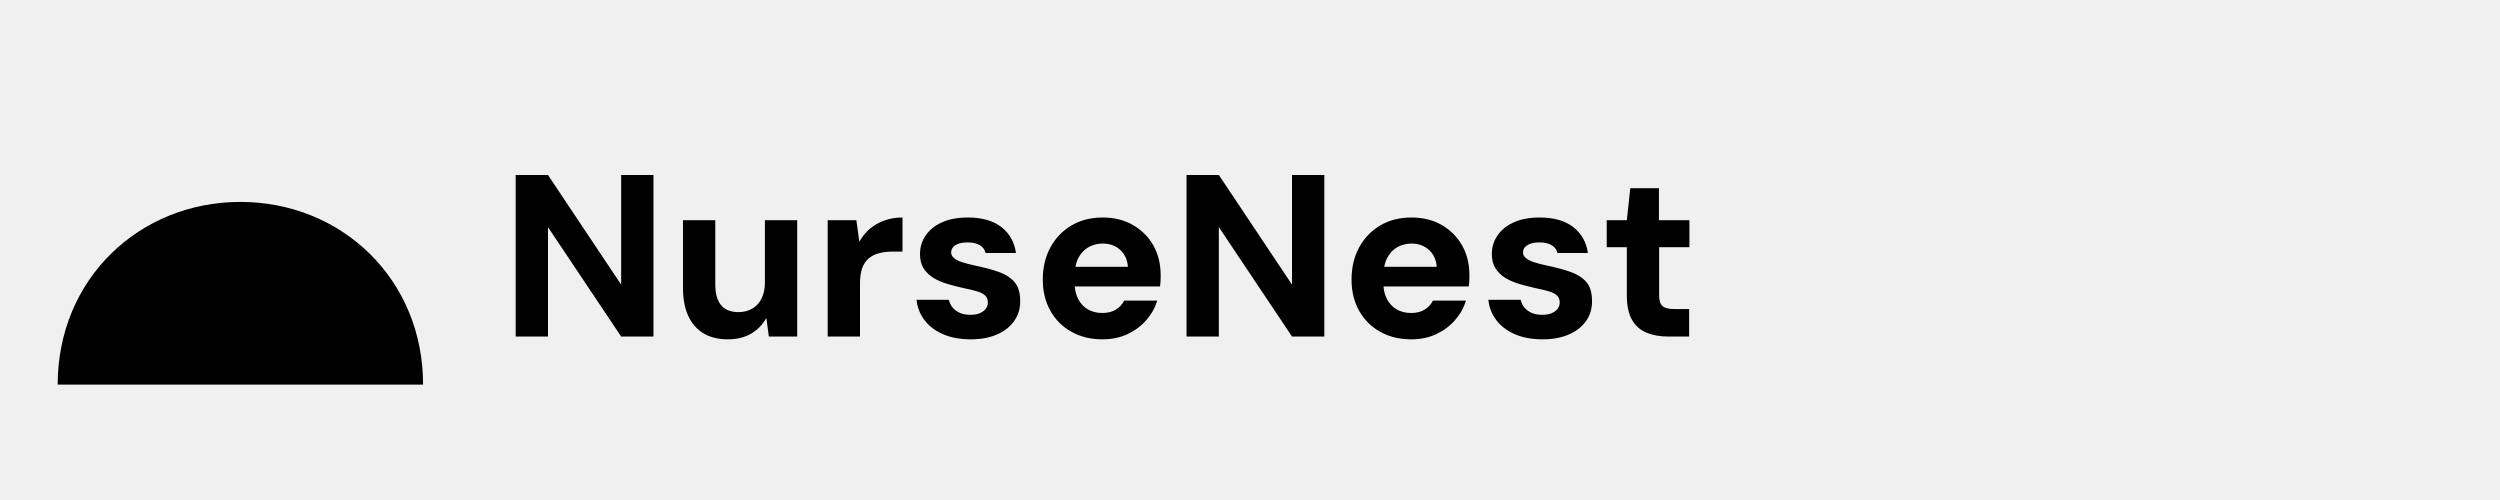
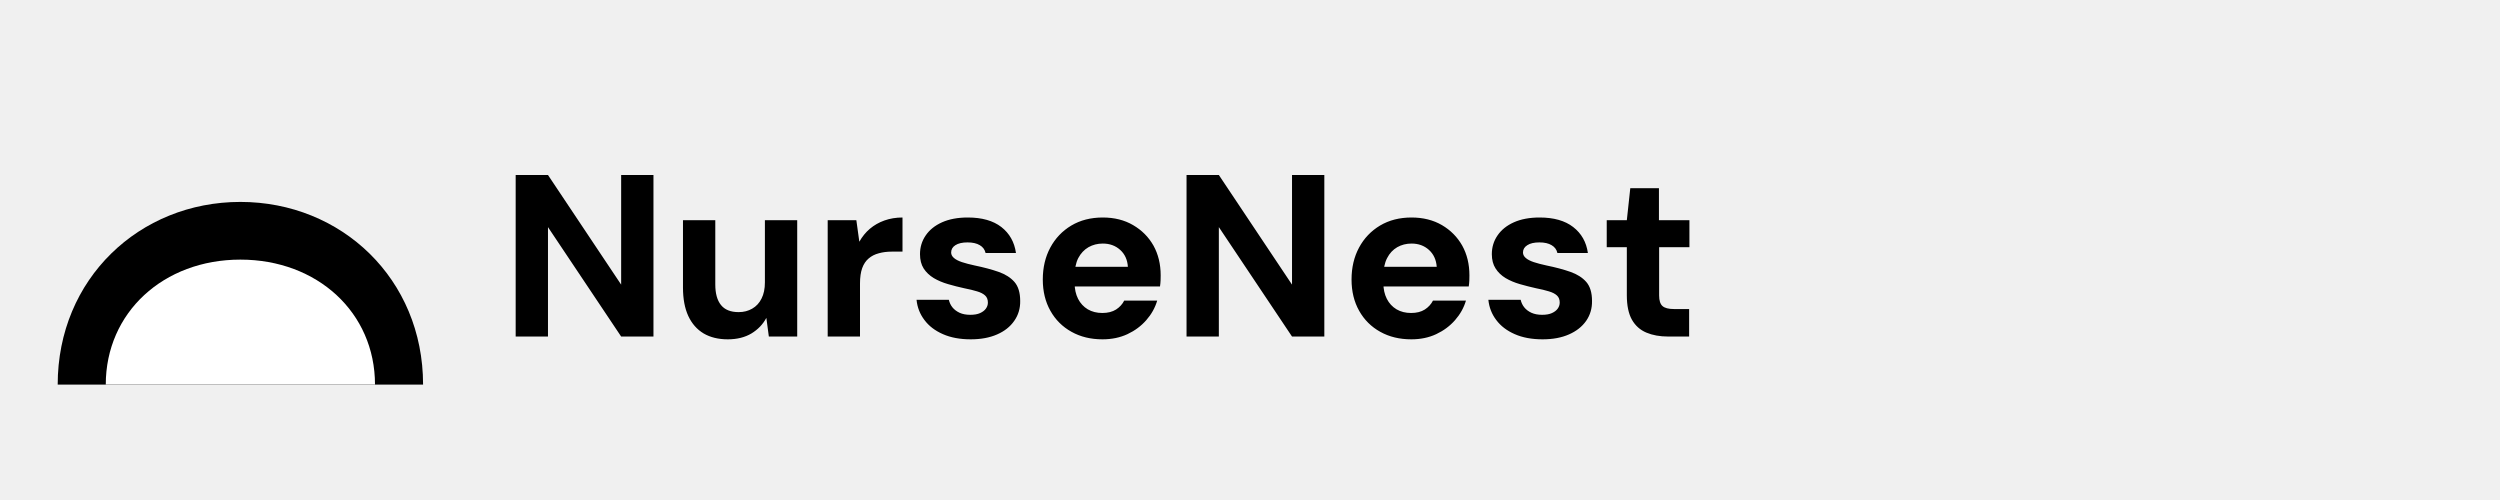
<svg xmlns="http://www.w3.org/2000/svg" viewBox="0 0 260 52" role="img" aria-label="NurseNest">
  <g id="logo-root">
    <g id="leaf-shape">
-       <path id="leaf-outer" d="M6 40 C6 29 14.5 21 25 21 S44 29 44 40 Z" fill="CURRENT_COLOR" />
-       <path id="leaf-vein" d="M11 40 C11 32.5 17 27 25 27 S39 32.5 39 40 Z" fill="none" />
+       <path id="leaf-outer" d="M6 40 C6 29 14.5 21 25 21 S44 29 44 40 Z" fill="currentColor" />
+       <path id="leaf-vein" d="M11 40 C11 32.5 17 27 25 27 S39 32.5 39 40 Z" fill="#FFFFFF" />
    </g>
-     <path id="wordmark" d="M56.99 35L53.63 35L53.63 18.20L56.99 18.20L64.60 29.60L64.60 29.60L64.60 18.20L67.96 18.20L67.96 35L64.60 35L56.99 23.62L56.99 23.62L56.99 35ZM75.69 35.29L75.69 35.29Q74.22 35.29 73.18 34.68Q72.14 34.06 71.58 32.86Q71.03 31.66 71.03 29.91L71.03 29.91L71.03 22.90L74.39 22.90L74.39 29.58Q74.39 30.99 74.98 31.72Q75.57 32.46 76.82 32.46L76.82 32.46Q77.61 32.46 78.23 32.10Q78.86 31.74 79.20 31.05Q79.55 30.37 79.55 29.36L79.55 29.36L79.55 22.90L82.91 22.90L82.91 35L79.96 35L79.70 33.06L79.70 33.06Q79.17 34.06 78.15 34.68Q77.13 35.29 75.69 35.29ZM89.44 35L86.08 35L86.08 22.90L89.06 22.90L89.37 25.14L89.37 25.14Q89.82 24.34 90.47 23.79Q91.12 23.24 91.98 22.93Q92.85 22.62 93.86 22.62L93.86 22.62L93.86 26.17L92.73 26.17Q92.01 26.17 91.40 26.34Q90.78 26.50 90.34 26.88Q89.90 27.25 89.67 27.88Q89.44 28.52 89.44 29.48L89.44 29.48L89.44 35ZM100.96 35.29L100.96 35.29Q99.28 35.29 98.06 34.75Q96.83 34.21 96.14 33.28Q95.44 32.36 95.32 31.18L95.32 31.18L98.68 31.18Q98.78 31.62 99.05 31.96Q99.33 32.31 99.80 32.53Q100.26 32.74 100.91 32.74L100.91 32.74Q101.54 32.74 101.93 32.56Q102.33 32.38 102.53 32.10Q102.74 31.81 102.74 31.47L102.74 31.47Q102.74 30.99 102.45 30.73Q102.16 30.46 101.61 30.30Q101.06 30.13 100.29 29.98L100.29 29.98Q99.42 29.79 98.60 29.55Q97.77 29.31 97.11 28.92Q96.45 28.52 96.06 27.92Q95.68 27.32 95.68 26.43L95.68 26.43Q95.68 25.35 96.27 24.49Q96.86 23.62 97.97 23.12Q99.09 22.62 100.65 22.62L100.65 22.62Q102.86 22.62 104.14 23.61Q105.42 24.61 105.66 26.31L105.66 26.31L102.50 26.31Q102.38 25.78 101.90 25.50Q101.42 25.21 100.62 25.21L100.62 25.21Q99.81 25.21 99.36 25.50Q98.92 25.78 98.92 26.26L98.92 26.26Q98.92 26.58 99.21 26.83Q99.50 27.08 100.04 27.26Q100.58 27.44 101.37 27.61L101.37 27.61Q102.78 27.90 103.84 28.27Q104.90 28.64 105.50 29.32Q106.10 30.01 106.10 31.30L106.10 31.30Q106.12 32.46 105.48 33.37Q104.85 34.28 103.70 34.78Q102.54 35.29 100.96 35.29ZM114.66 35.29L114.66 35.29Q112.84 35.29 111.44 34.51Q110.03 33.73 109.24 32.32Q108.45 30.92 108.45 29.07L108.45 29.07Q108.45 27.20 109.23 25.75Q110.01 24.30 111.41 23.46Q112.82 22.62 114.69 22.62L114.69 22.62Q116.49 22.62 117.84 23.41Q119.20 24.20 119.96 25.54Q120.71 26.89 120.71 28.64L120.71 28.64Q120.71 28.88 120.70 29.17Q120.69 29.46 120.64 29.79L120.64 29.79L110.85 29.79L110.85 27.75L117.30 27.75Q117.23 26.65 116.50 25.99Q115.77 25.33 114.69 25.33L114.69 25.33Q113.87 25.33 113.20 25.71Q112.53 26.10 112.14 26.84Q111.76 27.58 111.76 28.74L111.76 28.74L111.76 29.43Q111.76 30.37 112.12 31.08Q112.48 31.78 113.13 32.17Q113.78 32.55 114.64 32.55L114.64 32.55Q115.50 32.55 116.07 32.19Q116.63 31.83 116.92 31.26L116.92 31.26L120.35 31.26Q120.02 32.38 119.21 33.30Q118.41 34.21 117.26 34.75Q116.10 35.29 114.66 35.29ZM126.76 35L123.40 35L123.40 18.20L126.76 18.20L134.37 29.60L134.37 29.60L134.37 18.20L137.73 18.20L137.73 35L134.37 35L126.76 23.62L126.76 23.62L126.76 35ZM146.78 35.29L146.78 35.29Q144.95 35.29 143.55 34.51Q142.14 33.73 141.35 32.32Q140.56 30.92 140.56 29.07L140.56 29.07Q140.56 27.20 141.34 25.75Q142.12 24.30 143.52 23.46Q144.93 22.62 146.80 22.62L146.80 22.62Q148.60 22.62 149.96 23.41Q151.31 24.20 152.07 25.54Q152.82 26.89 152.82 28.64L152.82 28.64Q152.82 28.88 152.81 29.17Q152.80 29.46 152.75 29.79L152.75 29.79L142.96 29.79L142.96 27.75L149.42 27.75Q149.34 26.65 148.61 25.99Q147.88 25.33 146.80 25.33L146.80 25.33Q145.98 25.33 145.31 25.71Q144.64 26.10 144.26 26.84Q143.87 27.58 143.87 28.74L143.87 28.74L143.87 29.43Q143.87 30.37 144.23 31.08Q144.59 31.78 145.24 32.17Q145.89 32.55 146.75 32.55L146.75 32.55Q147.62 32.55 148.18 32.19Q148.74 31.83 149.03 31.26L149.03 31.26L152.46 31.26Q152.13 32.38 151.32 33.30Q150.52 34.21 149.37 34.75Q148.22 35.29 146.78 35.29ZM160.43 35.29L160.43 35.29Q158.75 35.29 157.53 34.75Q156.30 34.21 155.61 33.28Q154.91 32.36 154.79 31.18L154.79 31.18L158.15 31.18Q158.25 31.62 158.52 31.96Q158.80 32.31 159.27 32.53Q159.74 32.74 160.38 32.74L160.38 32.74Q161.01 32.74 161.40 32.56Q161.80 32.38 162.00 32.10Q162.21 31.81 162.21 31.47L162.21 31.47Q162.21 30.99 161.92 30.73Q161.63 30.46 161.08 30.30Q160.53 30.13 159.76 29.98L159.76 29.98Q158.90 29.79 158.07 29.55Q157.24 29.31 156.58 28.92Q155.92 28.52 155.54 27.92Q155.15 27.32 155.15 26.43L155.15 26.43Q155.15 25.35 155.74 24.49Q156.33 23.62 157.44 23.12Q158.56 22.62 160.12 22.62L160.12 22.62Q162.33 22.62 163.61 23.61Q164.90 24.61 165.14 26.31L165.14 26.31L161.97 26.31Q161.85 25.78 161.37 25.50Q160.89 25.21 160.10 25.21L160.10 25.21Q159.28 25.21 158.84 25.50Q158.39 25.78 158.39 26.26L158.39 26.26Q158.39 26.58 158.68 26.83Q158.97 27.08 159.51 27.26Q160.05 27.44 160.84 27.61L160.84 27.61Q162.26 27.90 163.31 28.27Q164.37 28.64 164.97 29.32Q165.57 30.01 165.57 31.30L165.57 31.30Q165.59 32.46 164.96 33.37Q164.32 34.28 163.17 34.78Q162.02 35.29 160.43 35.29ZM175.67 35L173.49 35Q172.19 35 171.22 34.59Q170.25 34.18 169.72 33.25Q169.19 32.31 169.19 30.70L169.19 30.70L169.19 25.71L167.10 25.71L167.10 22.90L169.19 22.90L169.55 19.57L172.53 19.57L172.53 22.90L175.70 22.90L175.70 25.71L172.55 25.71L172.55 30.73Q172.55 31.52 172.90 31.83Q173.25 32.14 174.09 32.14L174.09 32.14L175.67 32.14L175.67 35Z" fill="CURRENT_COLOR" />
+     <path id="wordmark" d="M56.99 35L53.63 35L53.63 18.20L56.99 18.20L64.60 29.60L64.60 29.60L64.60 18.20L67.96 18.20L67.96 35L64.60 35L56.99 23.62L56.99 23.62L56.99 35ZM75.69 35.29L75.69 35.29Q74.22 35.29 73.18 34.68Q72.14 34.06 71.58 32.86Q71.03 31.66 71.03 29.91L71.03 29.91L71.03 22.90L74.39 22.90L74.39 29.58Q74.39 30.99 74.98 31.72Q75.57 32.46 76.82 32.46L76.82 32.46Q77.61 32.46 78.23 32.10Q78.86 31.74 79.20 31.05Q79.55 30.37 79.55 29.36L79.55 29.36L79.55 22.90L82.91 22.90L82.91 35L79.96 35L79.70 33.06L79.70 33.06Q79.17 34.06 78.15 34.68Q77.13 35.29 75.69 35.29ZM89.44 35L86.08 35L86.08 22.90L89.06 22.90L89.37 25.14L89.37 25.14Q89.82 24.34 90.47 23.79Q91.12 23.24 91.98 22.93Q92.85 22.62 93.86 22.62L93.86 22.62L93.86 26.17L92.73 26.17Q92.01 26.17 91.40 26.34Q90.78 26.50 90.34 26.88Q89.90 27.25 89.67 27.88Q89.44 28.52 89.44 29.48L89.44 29.48L89.44 35ZM100.96 35.29L100.96 35.29Q99.28 35.29 98.06 34.75Q96.83 34.21 96.14 33.28Q95.44 32.36 95.32 31.18L95.32 31.18L98.68 31.18Q98.78 31.62 99.05 31.96Q99.33 32.31 99.80 32.53Q100.26 32.74 100.91 32.74L100.91 32.74Q101.54 32.74 101.93 32.56Q102.33 32.38 102.53 32.10Q102.74 31.81 102.74 31.47L102.74 31.47Q102.74 30.99 102.45 30.73Q102.16 30.46 101.61 30.30Q101.06 30.13 100.29 29.98L100.29 29.98Q99.42 29.79 98.60 29.55Q97.77 29.31 97.11 28.92Q96.45 28.52 96.06 27.92Q95.68 27.32 95.68 26.43L95.68 26.43Q95.68 25.35 96.27 24.49Q96.86 23.62 97.97 23.12Q99.09 22.62 100.65 22.62L100.65 22.62Q102.86 22.62 104.14 23.61Q105.42 24.61 105.66 26.31L105.66 26.31L102.50 26.31Q102.38 25.78 101.90 25.50Q101.42 25.21 100.62 25.21L100.62 25.21Q99.81 25.21 99.36 25.50Q98.92 25.78 98.92 26.26L98.92 26.26Q98.92 26.58 99.21 26.83Q99.50 27.08 100.04 27.26Q100.58 27.44 101.37 27.61L101.37 27.61Q102.78 27.90 103.84 28.27Q104.90 28.64 105.50 29.32Q106.10 30.01 106.10 31.30L106.10 31.30Q106.12 32.46 105.48 33.37Q104.85 34.28 103.70 34.78Q102.54 35.29 100.96 35.29ZM114.66 35.29L114.66 35.29Q112.84 35.29 111.44 34.51Q110.03 33.73 109.24 32.32Q108.45 30.92 108.45 29.07L108.45 29.07Q108.45 27.20 109.23 25.75Q110.01 24.30 111.41 23.46Q112.82 22.62 114.69 22.62L114.69 22.62Q116.49 22.62 117.84 23.41Q119.20 24.20 119.96 25.54Q120.71 26.89 120.71 28.64L120.71 28.64Q120.71 28.88 120.70 29.17Q120.69 29.46 120.64 29.79L120.64 29.79L110.85 29.79L110.85 27.75L117.30 27.75Q117.23 26.65 116.50 25.99Q115.77 25.33 114.69 25.33L114.69 25.33Q113.87 25.33 113.20 25.71Q112.53 26.10 112.14 26.84Q111.76 27.58 111.76 28.74L111.76 28.74L111.76 29.43Q111.76 30.37 112.12 31.08Q112.48 31.78 113.13 32.17Q113.78 32.55 114.64 32.55L114.64 32.55Q115.50 32.55 116.07 32.19Q116.63 31.83 116.92 31.26L116.92 31.26L120.35 31.26Q120.02 32.38 119.21 33.30Q118.41 34.21 117.26 34.75Q116.10 35.29 114.66 35.29ZM126.76 35L123.40 35L123.40 18.20L126.76 18.20L134.37 29.60L134.37 29.60L134.37 18.20L137.73 18.20L137.73 35L134.37 35L126.76 23.62L126.76 23.62L126.76 35ZM146.78 35.29L146.78 35.29Q144.95 35.29 143.55 34.51Q142.14 33.73 141.35 32.32Q140.56 30.92 140.56 29.07L140.56 29.07Q140.56 27.20 141.34 25.75Q142.12 24.30 143.52 23.46Q144.93 22.62 146.80 22.62L146.80 22.62Q148.60 22.62 149.96 23.41Q151.31 24.20 152.07 25.54Q152.82 26.89 152.82 28.64L152.82 28.64Q152.82 28.88 152.81 29.17Q152.80 29.46 152.75 29.79L152.75 29.79L142.96 29.79L142.96 27.75L149.42 27.75Q149.34 26.65 148.61 25.99Q147.88 25.33 146.80 25.33L146.80 25.33Q145.98 25.33 145.31 25.71Q144.64 26.10 144.26 26.84Q143.87 27.58 143.87 28.74L143.87 28.74L143.87 29.43Q143.87 30.37 144.23 31.08Q144.59 31.78 145.24 32.17Q145.89 32.55 146.75 32.55L146.75 32.55Q147.62 32.55 148.18 32.19Q148.74 31.83 149.03 31.26L149.03 31.26L152.46 31.26Q152.13 32.38 151.32 33.30Q150.52 34.21 149.37 34.75Q148.22 35.29 146.78 35.29ZM160.43 35.29L160.43 35.29Q158.75 35.29 157.53 34.75Q156.30 34.21 155.61 33.28Q154.91 32.36 154.79 31.18L154.79 31.18L158.15 31.18Q158.25 31.62 158.52 31.96Q158.80 32.31 159.27 32.53Q159.74 32.74 160.38 32.74L160.38 32.74Q161.01 32.74 161.40 32.56Q161.80 32.38 162.00 32.10Q162.21 31.81 162.21 31.47L162.21 31.47Q162.21 30.99 161.92 30.73Q161.63 30.46 161.08 30.30Q160.53 30.13 159.76 29.98L159.76 29.98Q158.90 29.79 158.07 29.55Q157.24 29.31 156.58 28.92Q155.92 28.52 155.54 27.92Q155.15 27.32 155.15 26.43L155.15 26.43Q155.15 25.35 155.74 24.49Q156.33 23.62 157.44 23.12Q158.56 22.62 160.12 22.62L160.12 22.62Q162.33 22.62 163.61 23.61Q164.90 24.61 165.14 26.31L165.14 26.31L161.97 26.31Q161.85 25.78 161.37 25.50Q160.89 25.21 160.10 25.21L160.10 25.21Q159.28 25.21 158.84 25.50Q158.39 25.78 158.39 26.26L158.39 26.26Q158.39 26.58 158.68 26.83Q158.97 27.08 159.51 27.26Q160.05 27.44 160.84 27.61L160.84 27.61Q162.26 27.90 163.31 28.27Q164.37 28.64 164.97 29.32Q165.57 30.01 165.57 31.30L165.57 31.30Q165.59 32.46 164.96 33.37Q164.32 34.28 163.17 34.78Q162.02 35.29 160.43 35.29ZM175.67 35L173.49 35Q172.19 35 171.22 34.59Q170.25 34.18 169.72 33.25Q169.19 32.31 169.19 30.70L169.19 30.70L169.19 25.71L167.10 25.71L167.10 22.90L169.19 22.90L169.55 19.57L172.53 19.57L172.53 22.90L175.70 22.90L175.70 25.71L172.55 25.71L172.55 30.73Q172.55 31.52 172.90 31.83Q173.25 32.14 174.09 32.14L174.09 32.14L175.67 32.14L175.67 35Z" fill="currentColor" />
  </g>
</svg>
